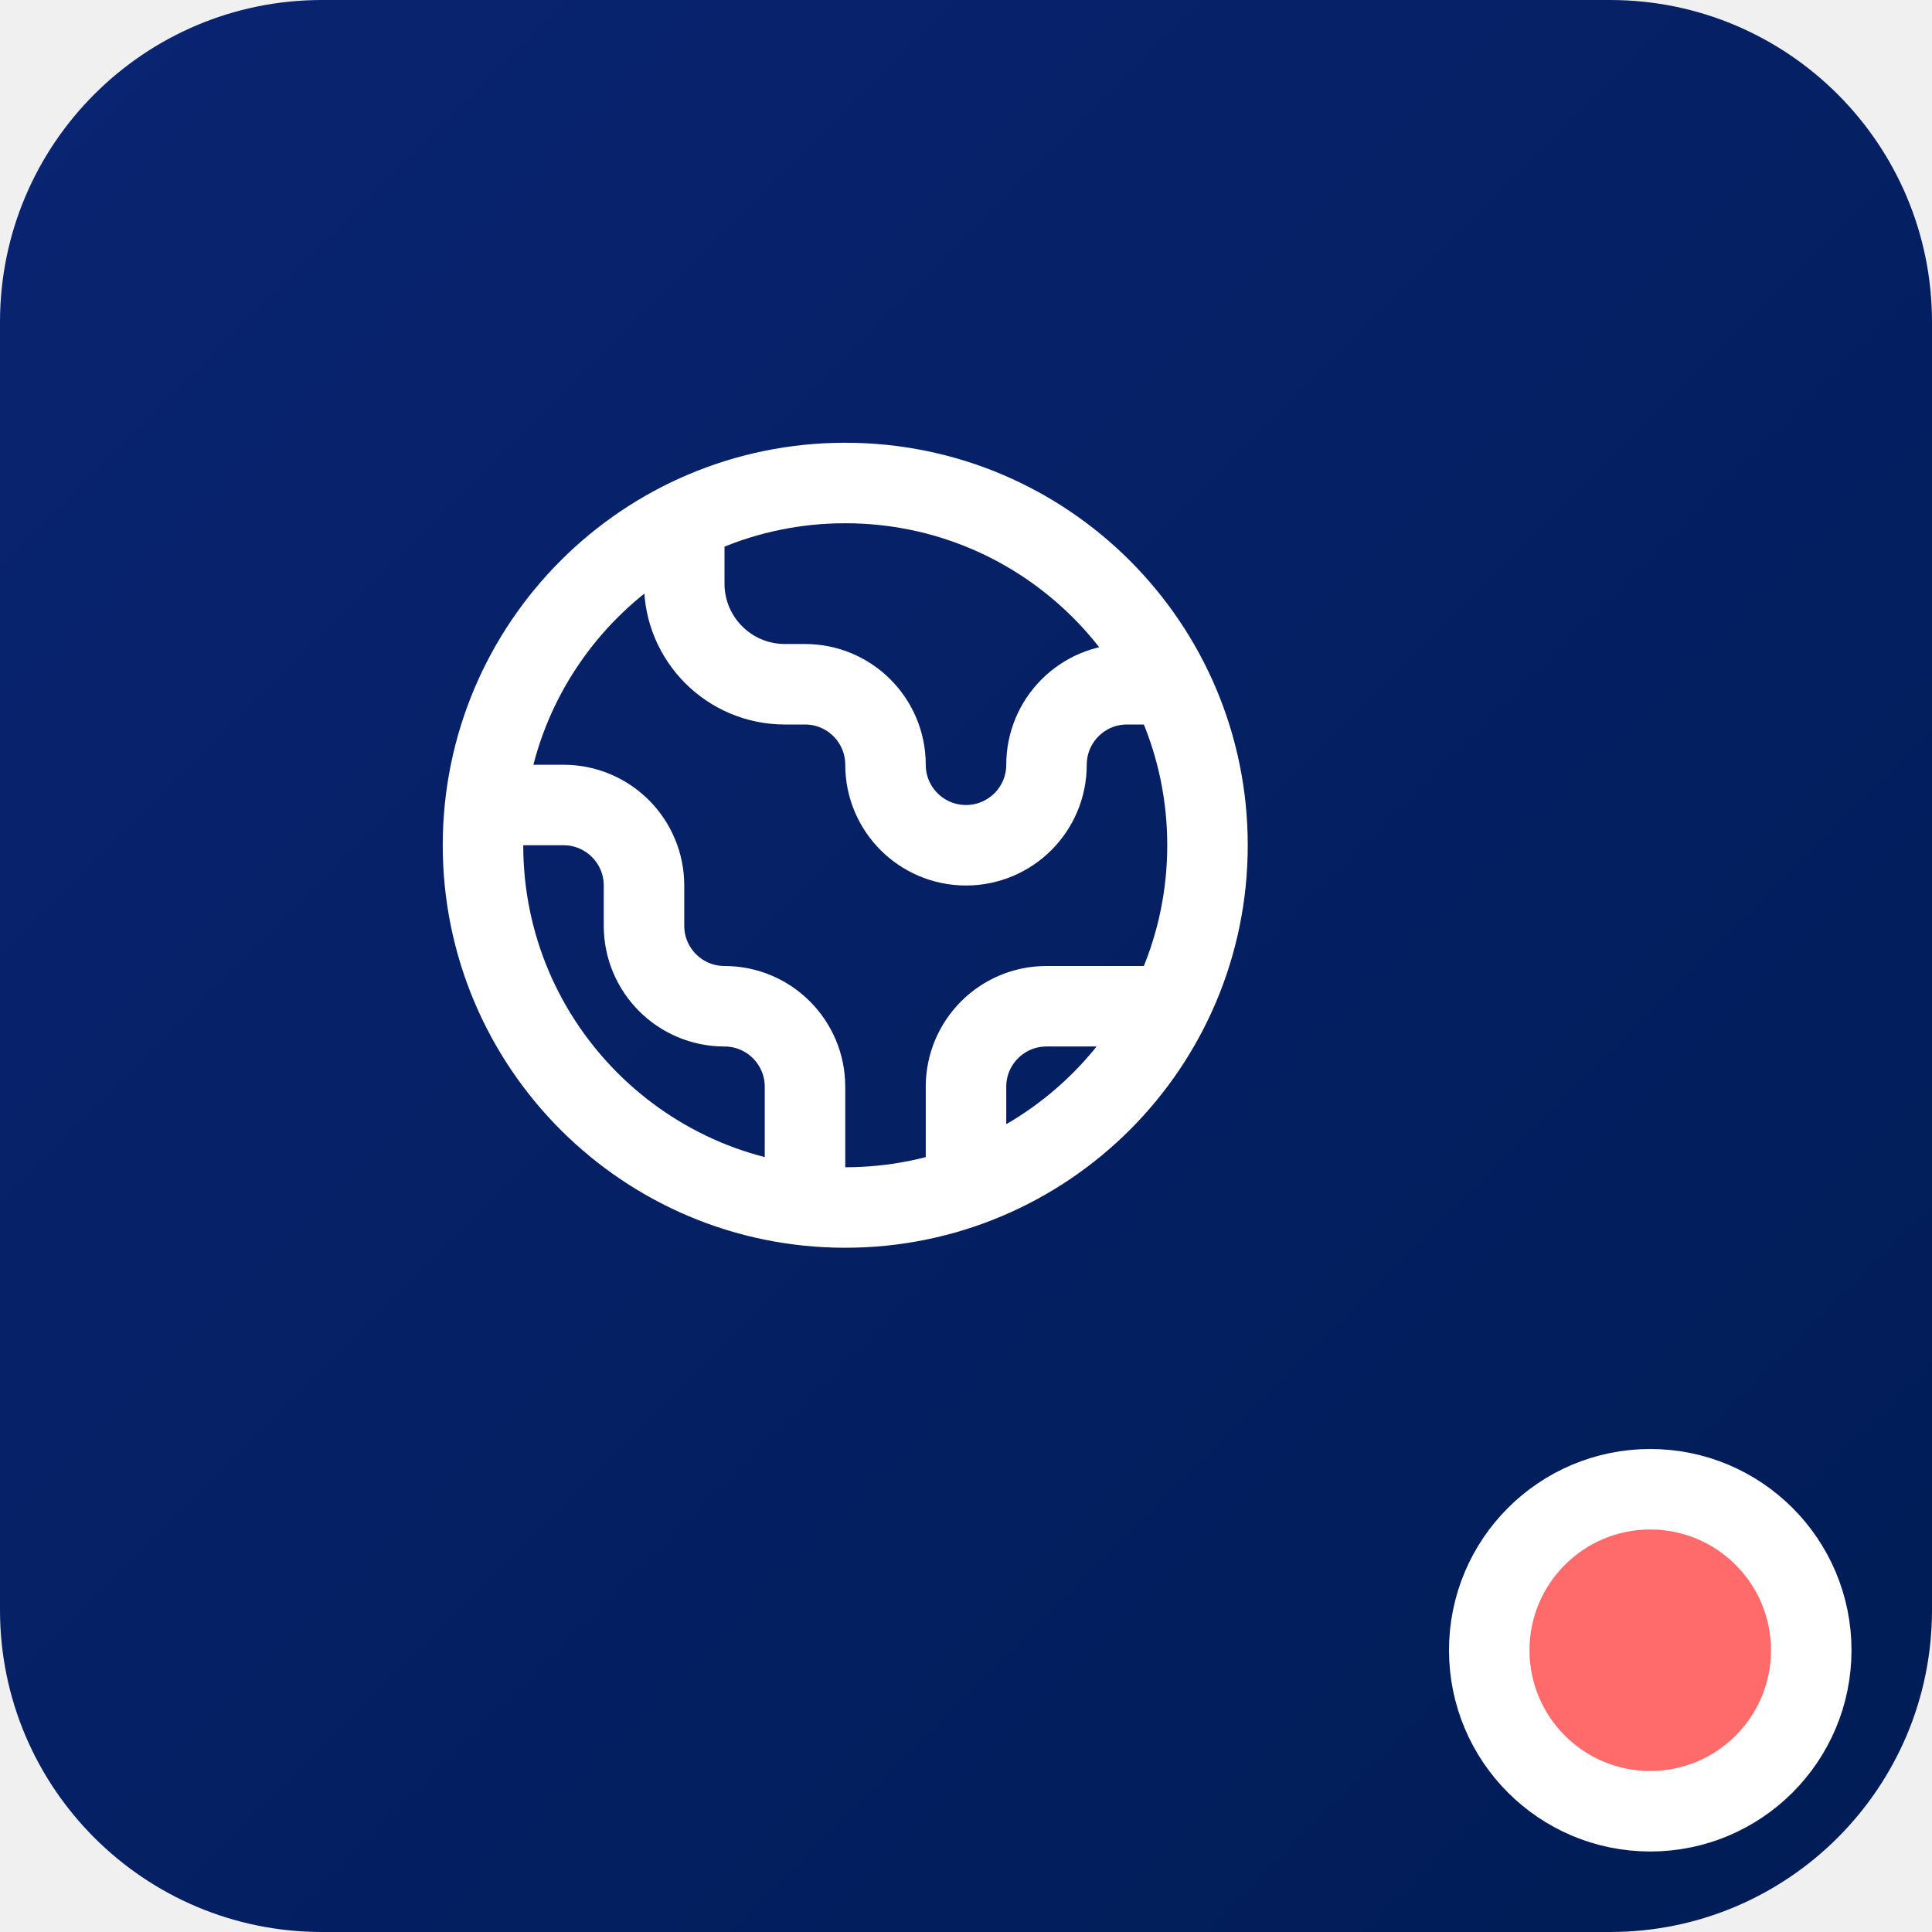
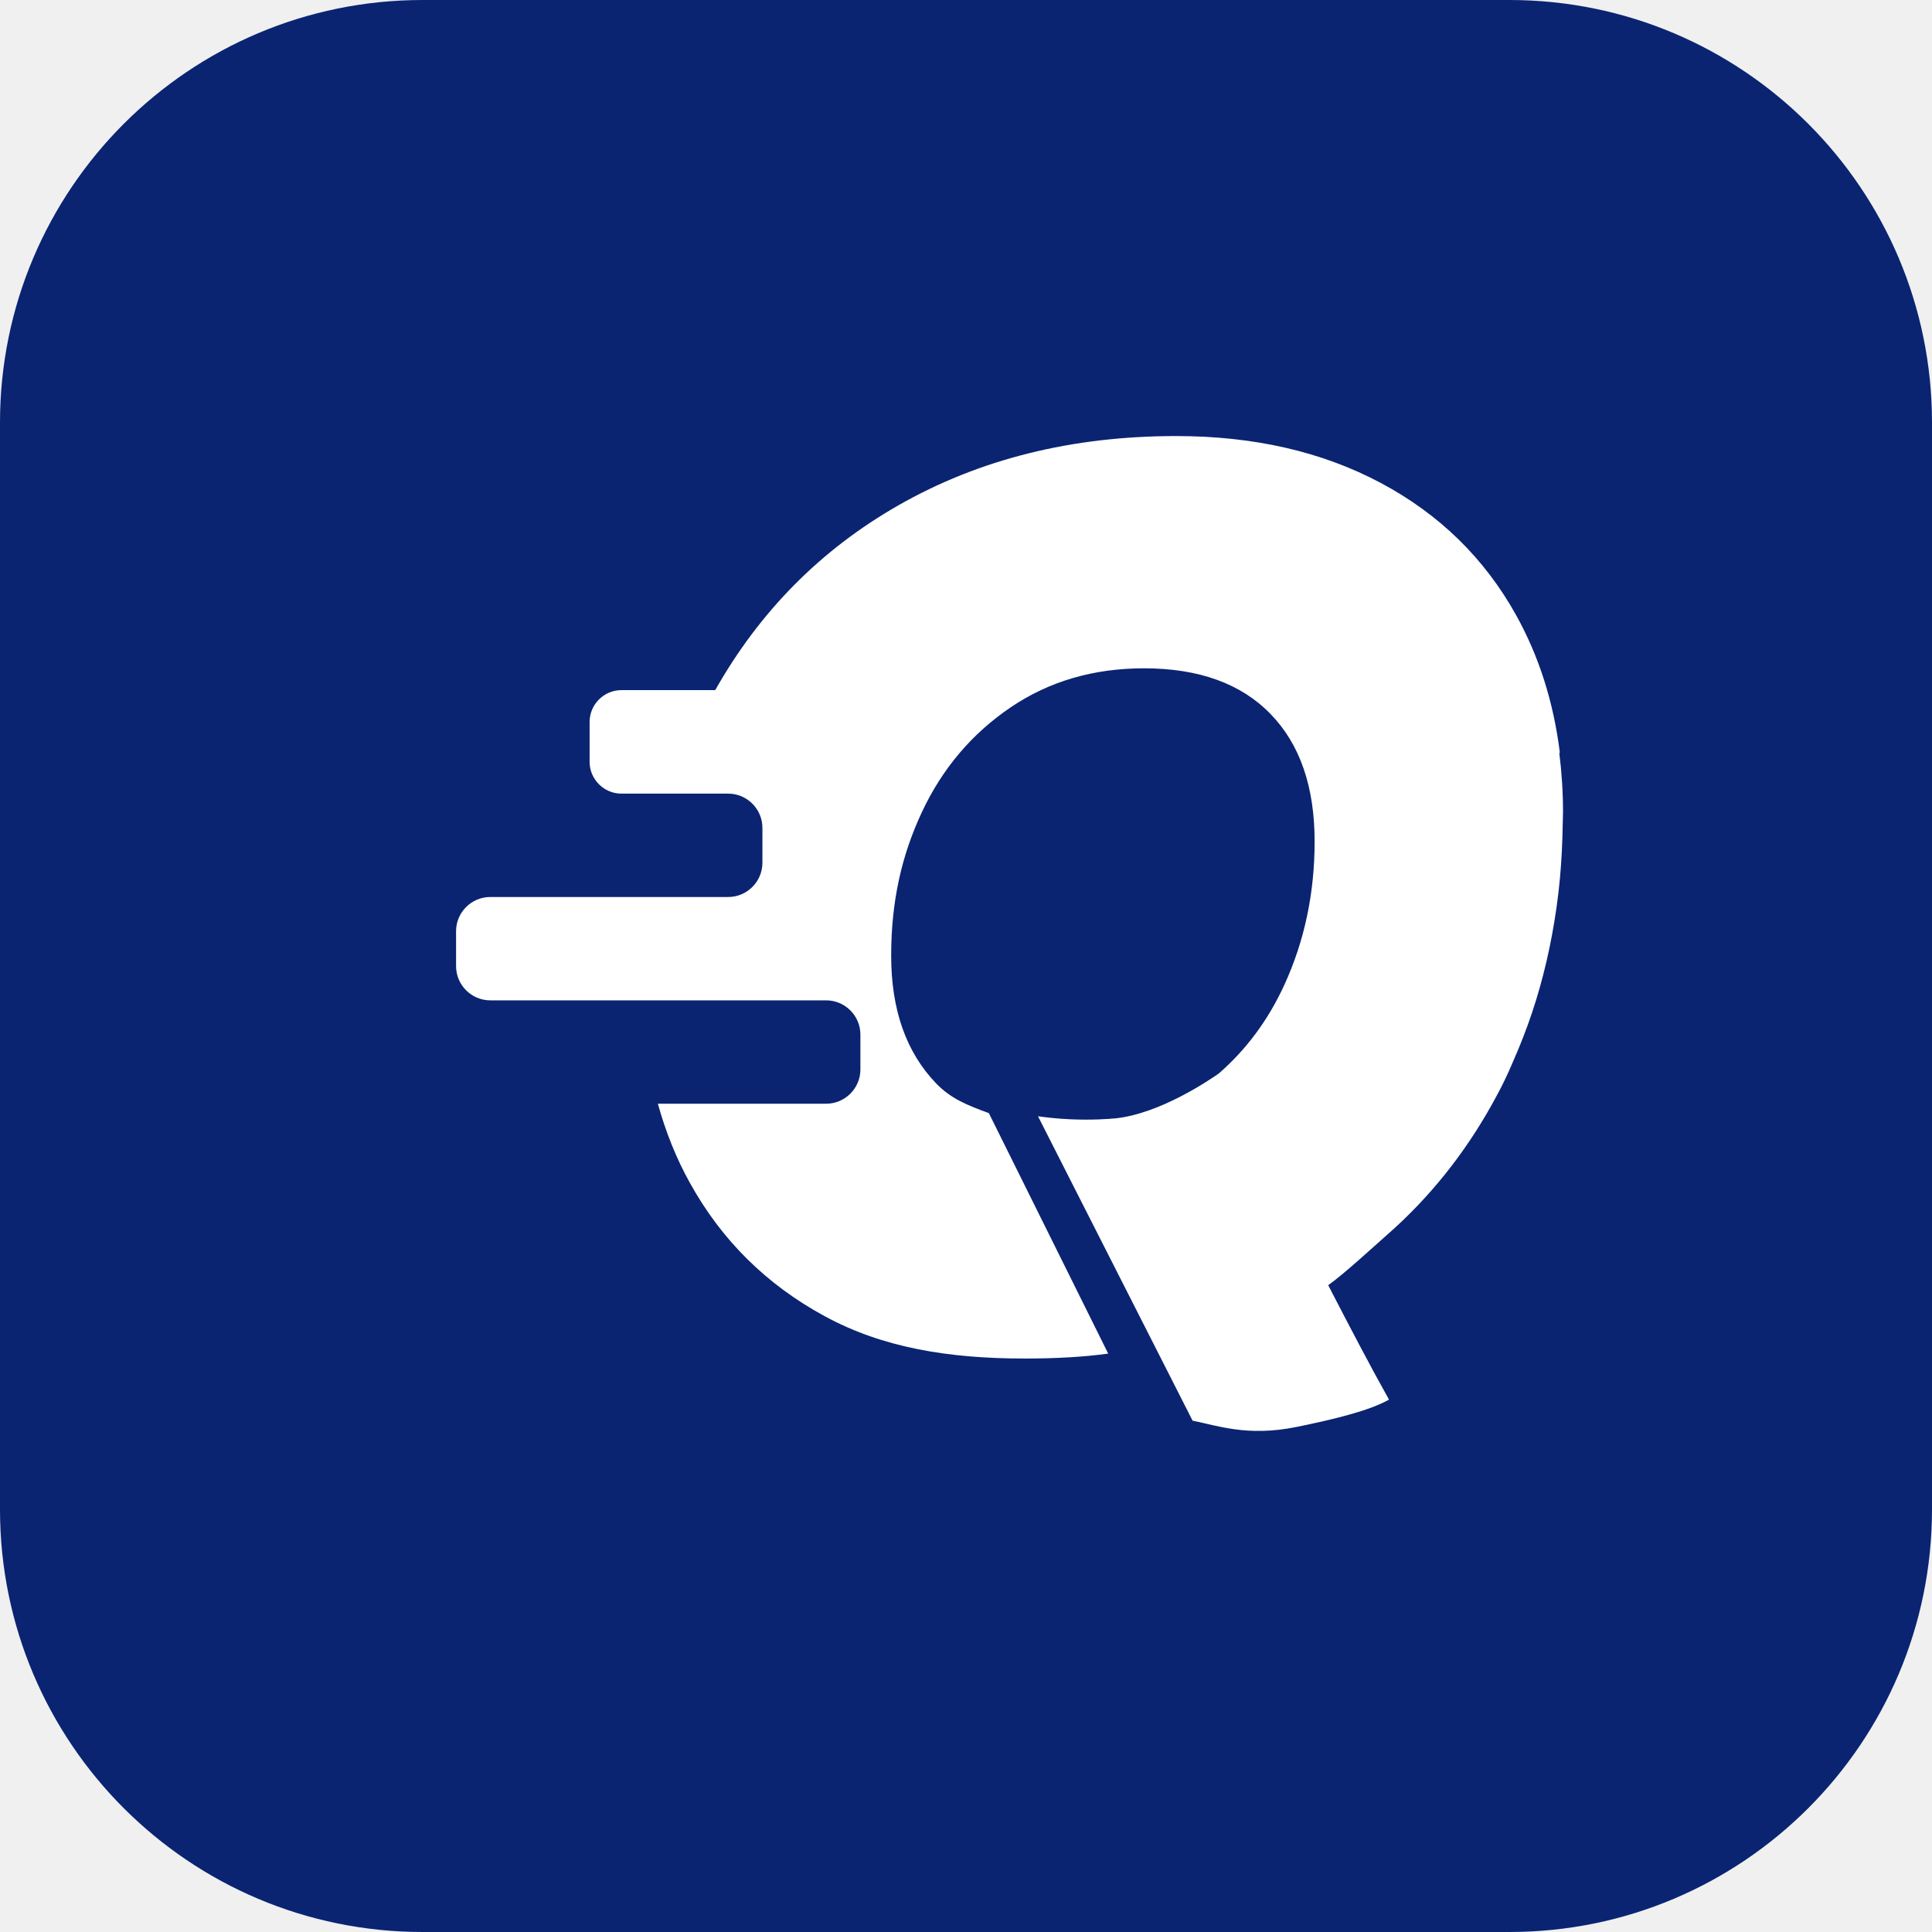
- <svg xmlns="http://www.w3.org/2000/svg" width="48" height="48" viewBox="0 0 48 48" fill="none">
-   <defs>
-     <linearGradient id="bgGradient" x1="0%" y1="0%" x2="100%" y2="100%">
-       <stop offset="0%" style="stop-color:#0A2472;stop-opacity:1" />
-       <stop offset="100%" style="stop-color:#001C55;stop-opacity:1" />
-     </linearGradient>
-   </defs>
-   <rect width="48" height="48" rx="8" fill="url(#bgGradient)" />
-   <g transform="translate(9, 9)">
-     <path stroke="white" stroke-width="2" stroke-linecap="round" stroke-linejoin="round" fill="none" d="M3.055 11H5a2 2 0 012 2v1a2 2 0 002 2 2 2 0 012 2v2.945M8 3.935V5.5A2.5 2.5 0 0010.5 8h.5a2 2 0 012 2 2 2 0 104 0 2 2 0 012-2h1.064M15 20.488V18a2 2 0 012-2h3.064M21 12a9 9 0 11-18 0 9 9 0 0118 0z" />
+ <svg xmlns="http://www.w3.org/2000/svg" viewBox="0 0 512 512">
+   <rect width="512" height="512" rx="112" fill="#0a2472" />
+   <g transform="translate(256 256) scale(0.95) translate(-212.5 -196.5)">
+     <path fill="#fff" d="M378.167,137.042c-1.75,-14.084 -5.792,-26.875 -12.209,-38.417c-8.833,-15.875 -21.416,-28.167 -37.75,-36.875c-16.333,-8.708 -35.375,-13.083 -57.083,-13.083c-29.125,-0 -54.958,6.458 -77.5,19.333c-21.667,12.375 -38.667,29.583 -51.083,51.542l-26.167,-0c-4.875,-0 -8.875,4 -8.875,8.875l-0,11.125c-0,4.875 4,8.875 8.875,8.875l29.792,-0c5.25,-0 9.541,4.291 9.541,9.541l0,9.75c0,5.25 -4.291,9.542 -9.541,9.542l-66.375,0c-5.25,0 -9.542,4.292 -9.542,9.542l-0,9.75c-0,5.25 4.292,9.541 9.542,9.541l93.708,0c5.25,0 9.542,4.292 9.542,9.542l-0,9.75c-0,5.25 -4.292,9.542 -9.542,9.542l-46.958,-0c2.166,7.791 5.083,15.166 8.916,22.041c8.834,16 21.375,28.417 37.584,37.209c16.208,8.833 34.625,11.833 55.833,11.833c8.917,-0 16.667,-0.458 23.292,-1.375l-33.292,-67.083c-5.917,-2.167 -10.583,-4 -14.708,-8.292c-8.375,-8.708 -12.542,-20.583 -12.542,-35.625c-0,-15.042 2.875,-27.917 8.583,-40.083c5.709,-12.167 13.959,-21.875 24.709,-29.167c10.75,-7.292 23.125,-10.917 37.25,-10.917c15.25,0 27.041,4.25 35.25,12.709c8.25,8.458 12.333,20.333 12.333,35.625c-0,14.333 -2.792,27.625 -8.417,39.916c-4.5,9.834 -10.625,18.084 -18.333,24.792c-2.458,1.708 -16.25,11.167 -28.792,12.5c-1.75,0.167 -6.666,0.542 -12.833,0.25c-3.625,-0.167 -6.667,-0.542 -8.792,-0.833l43.125,84.916c6.917,1.375 15.25,4.5 28.792,1.792c10.5,-2.125 20.583,-4.583 26,-7.667c-5.167,-9.208 -10.917,-20.208 -16.958,-31.916c4.666,-3.334 12.375,-10.5 16.416,-14.042c11.792,-10.333 21.584,-22.583 29.417,-36.667c1.208,-2.166 2.375,-4.375 3.458,-6.625c0.792,-1.625 1.5,-3.25 2.209,-4.916c1.041,-2.334 2.041,-4.75 2.958,-7.125c3.5,-9 6.125,-18.417 7.958,-28.25c0.959,-5.125 1.709,-10.334 2.209,-15.709c0.458,-4.958 0.708,-10.041 0.791,-15.208c0,-1.125 0.084,-2.25 0.084,-3.417c-0,-5.708 -0.375,-11.208 -1.042,-16.541l0.167,-0Z" />
  </g>
-   <circle cx="41" cy="41" r="4" fill="#FF6B6B" />
-   <circle cx="41" cy="41" r="4" fill="none" stroke="white" stroke-width="2" />
</svg>
